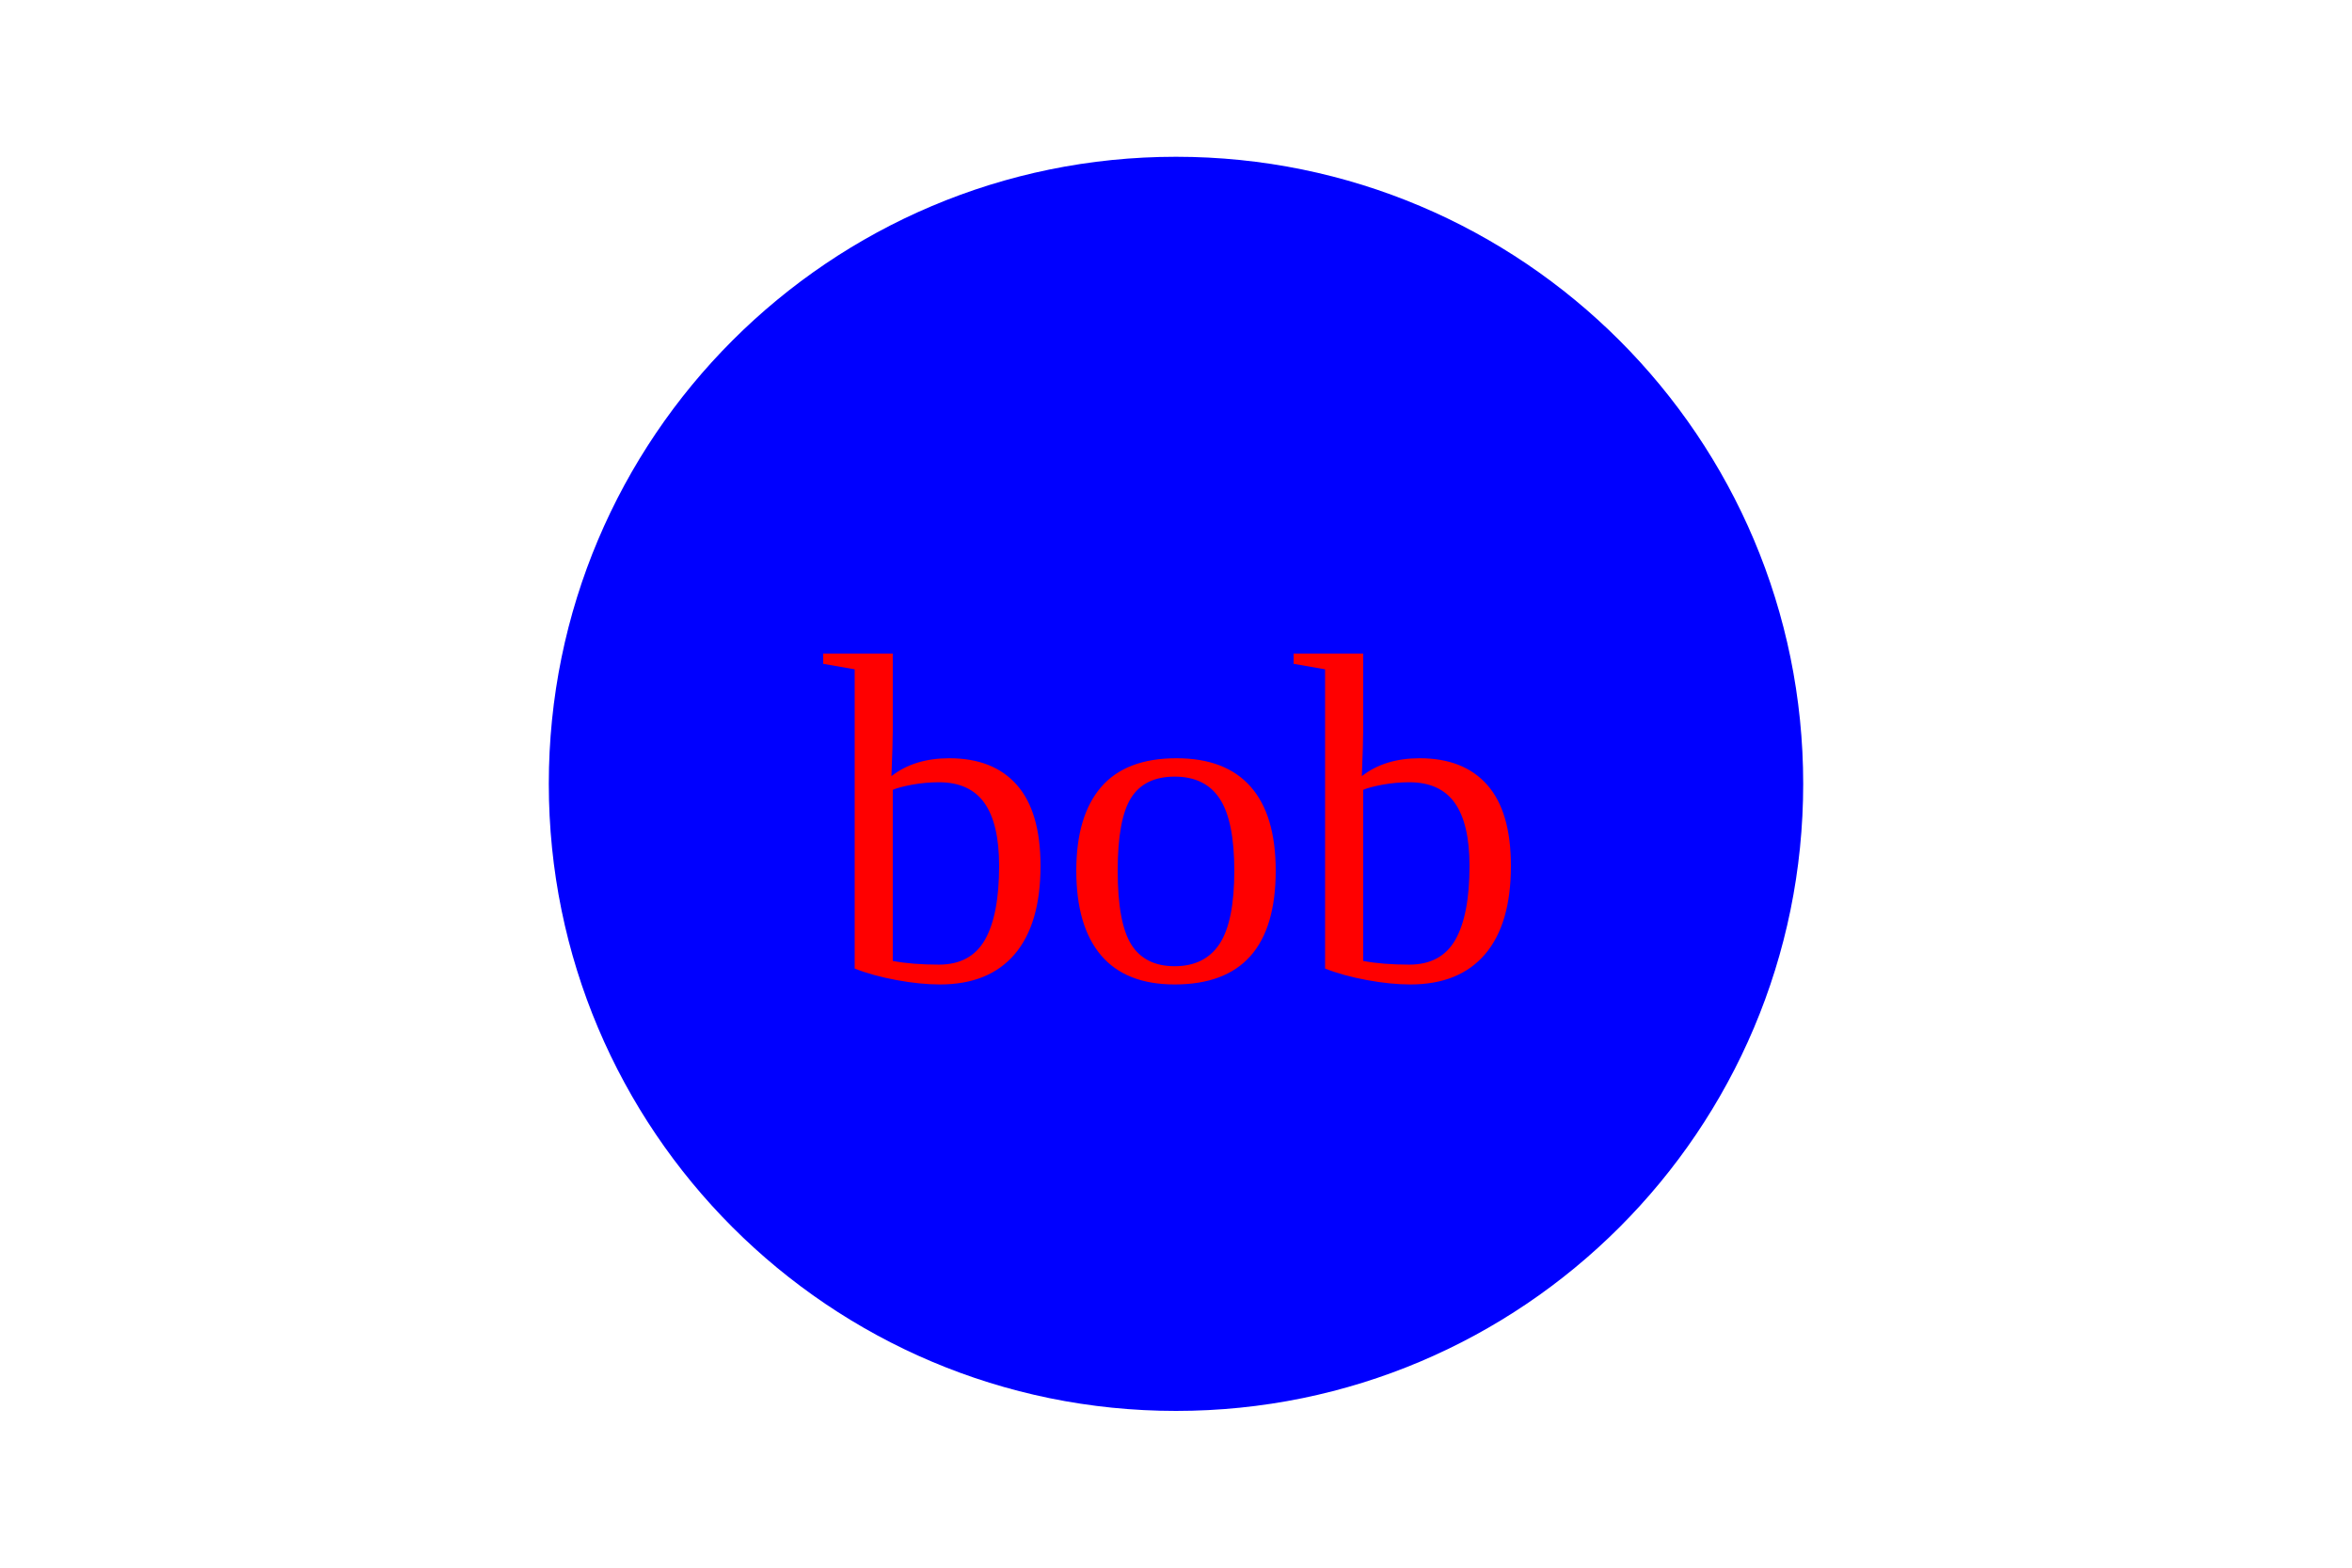
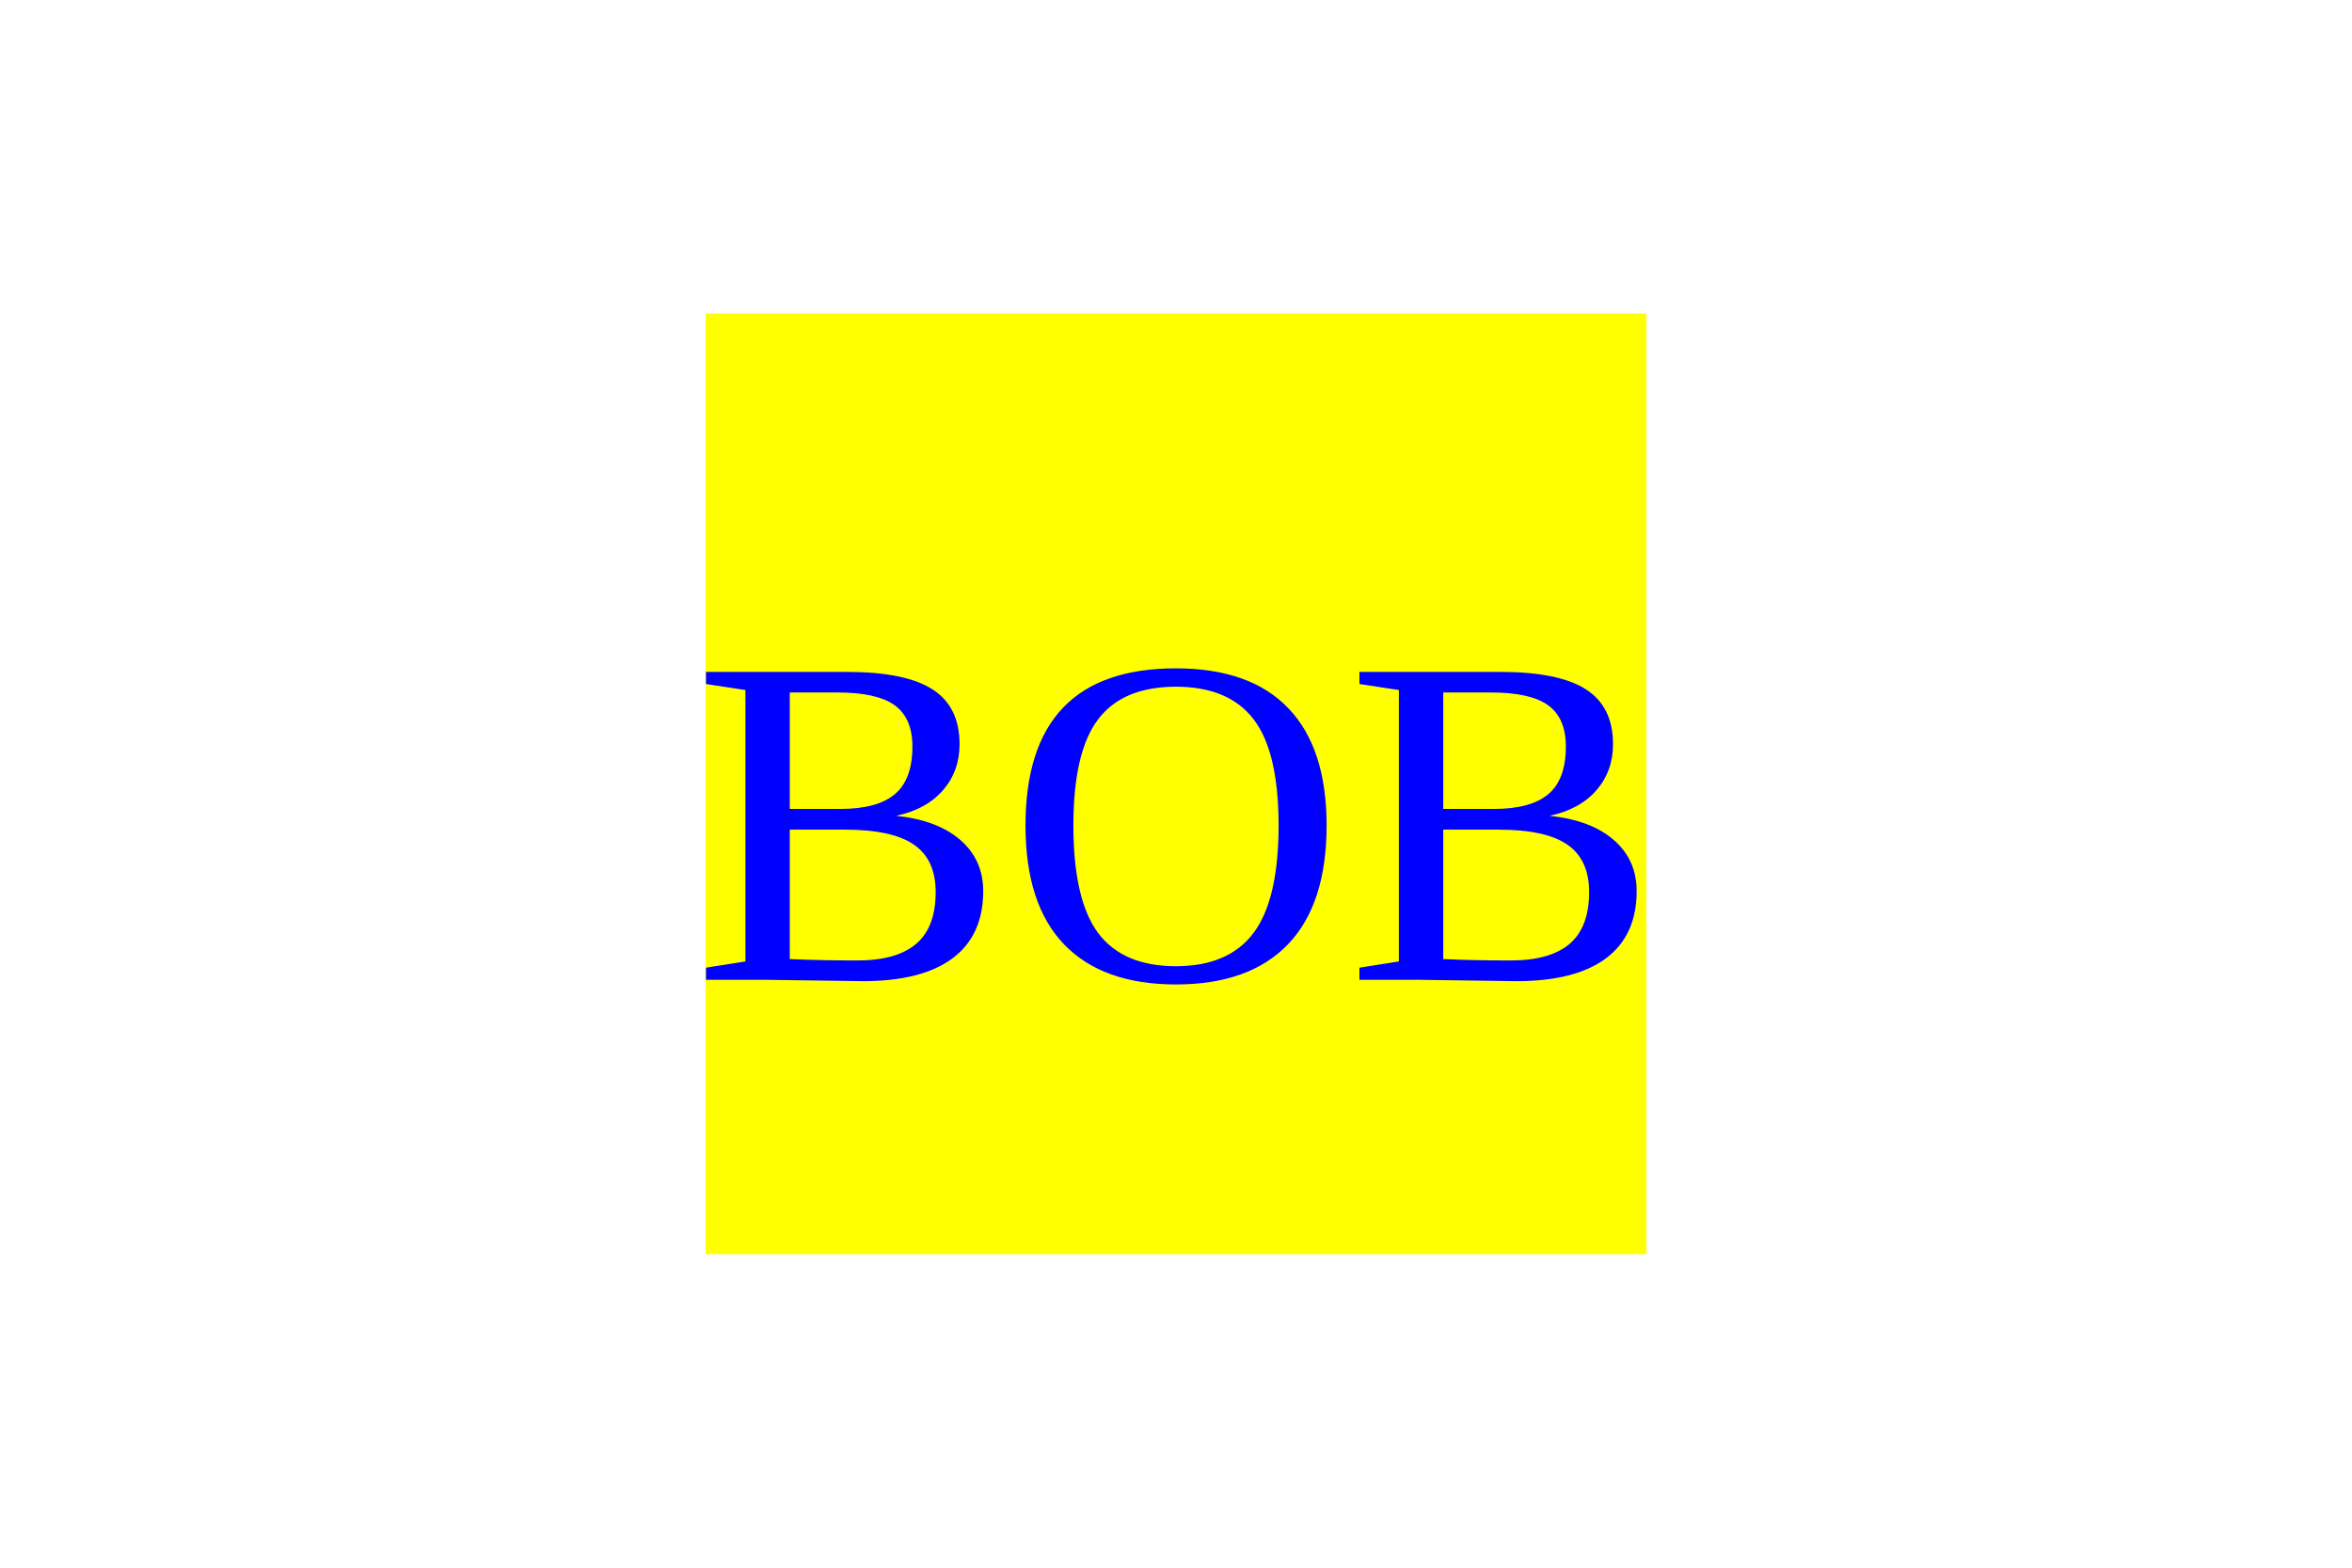
<svg xmlns="http://www.w3.org/2000/svg" version="1.1" width="300" height="200">
-   <circle cx="150" cy="100" r="80" fill="blue" />' <text x="150" y="125" font-size="60" text-anchor="middle" fill="red">bob</text>
+   <rect x="90" y="40" width="120" height="120" fill="yellow" />' <text x="150" y="125" font-size="60" text-anchor="middle" fill="Blue">BOB</text>
</svg>
